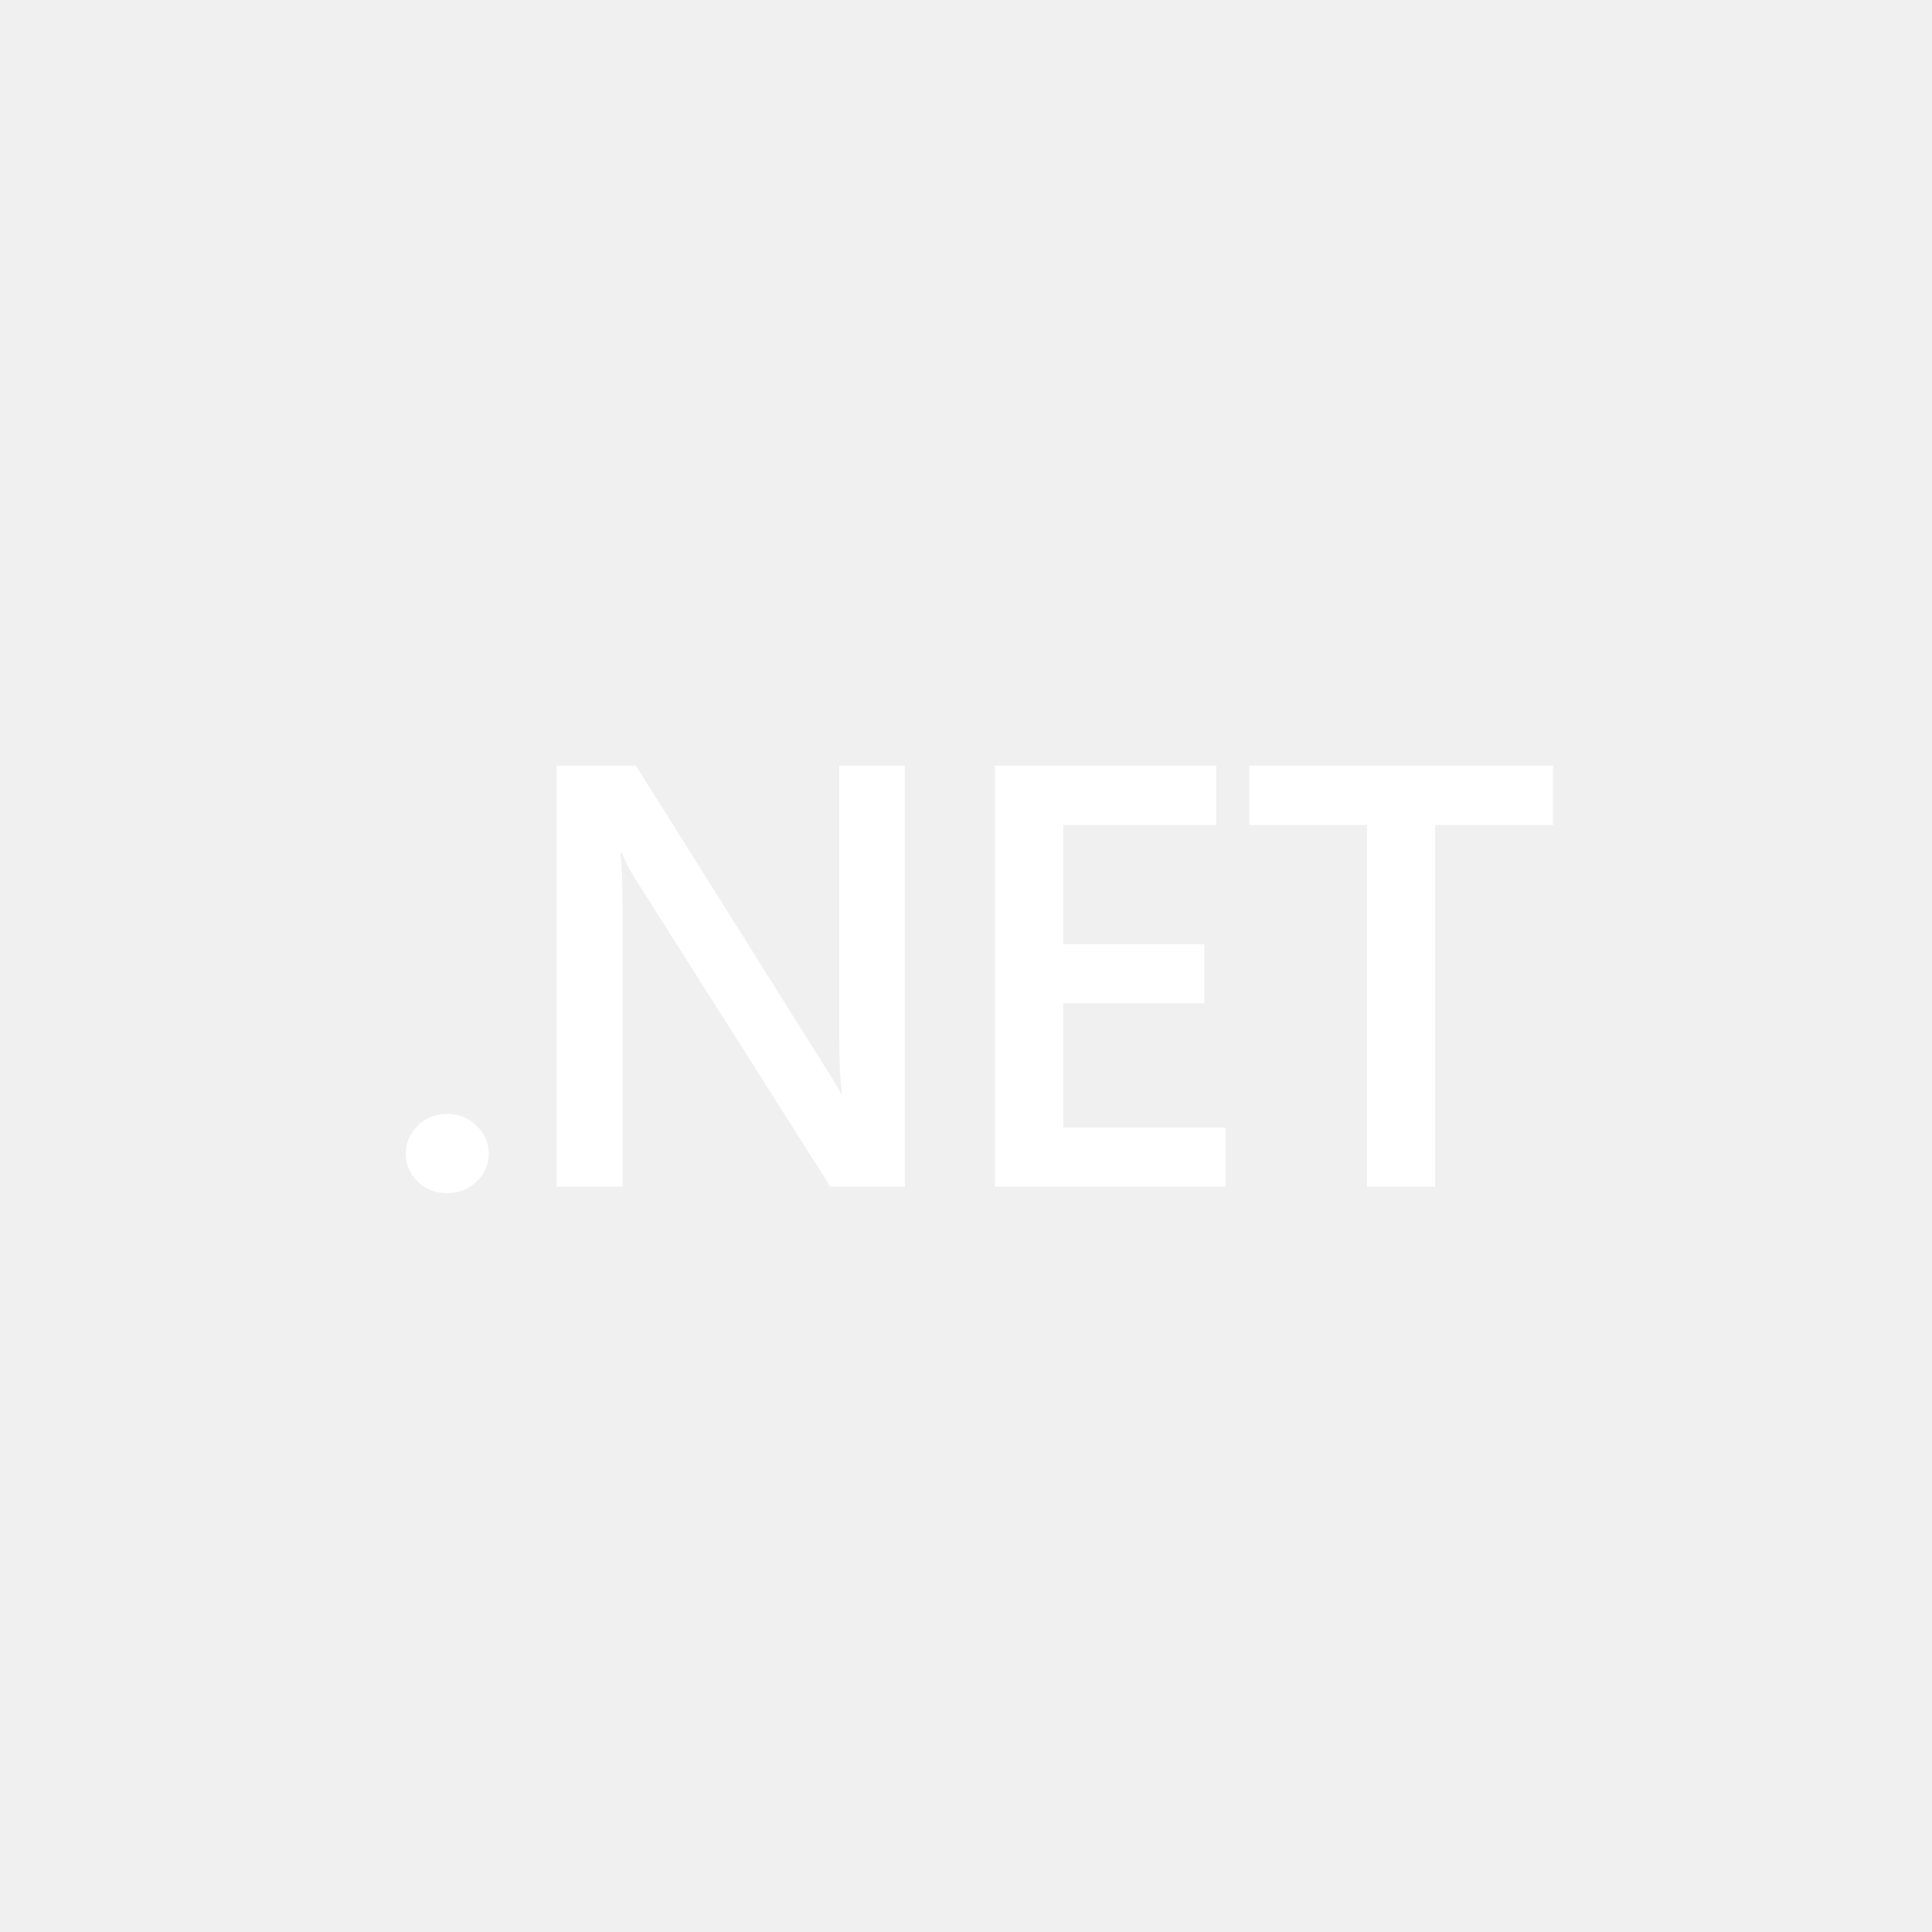
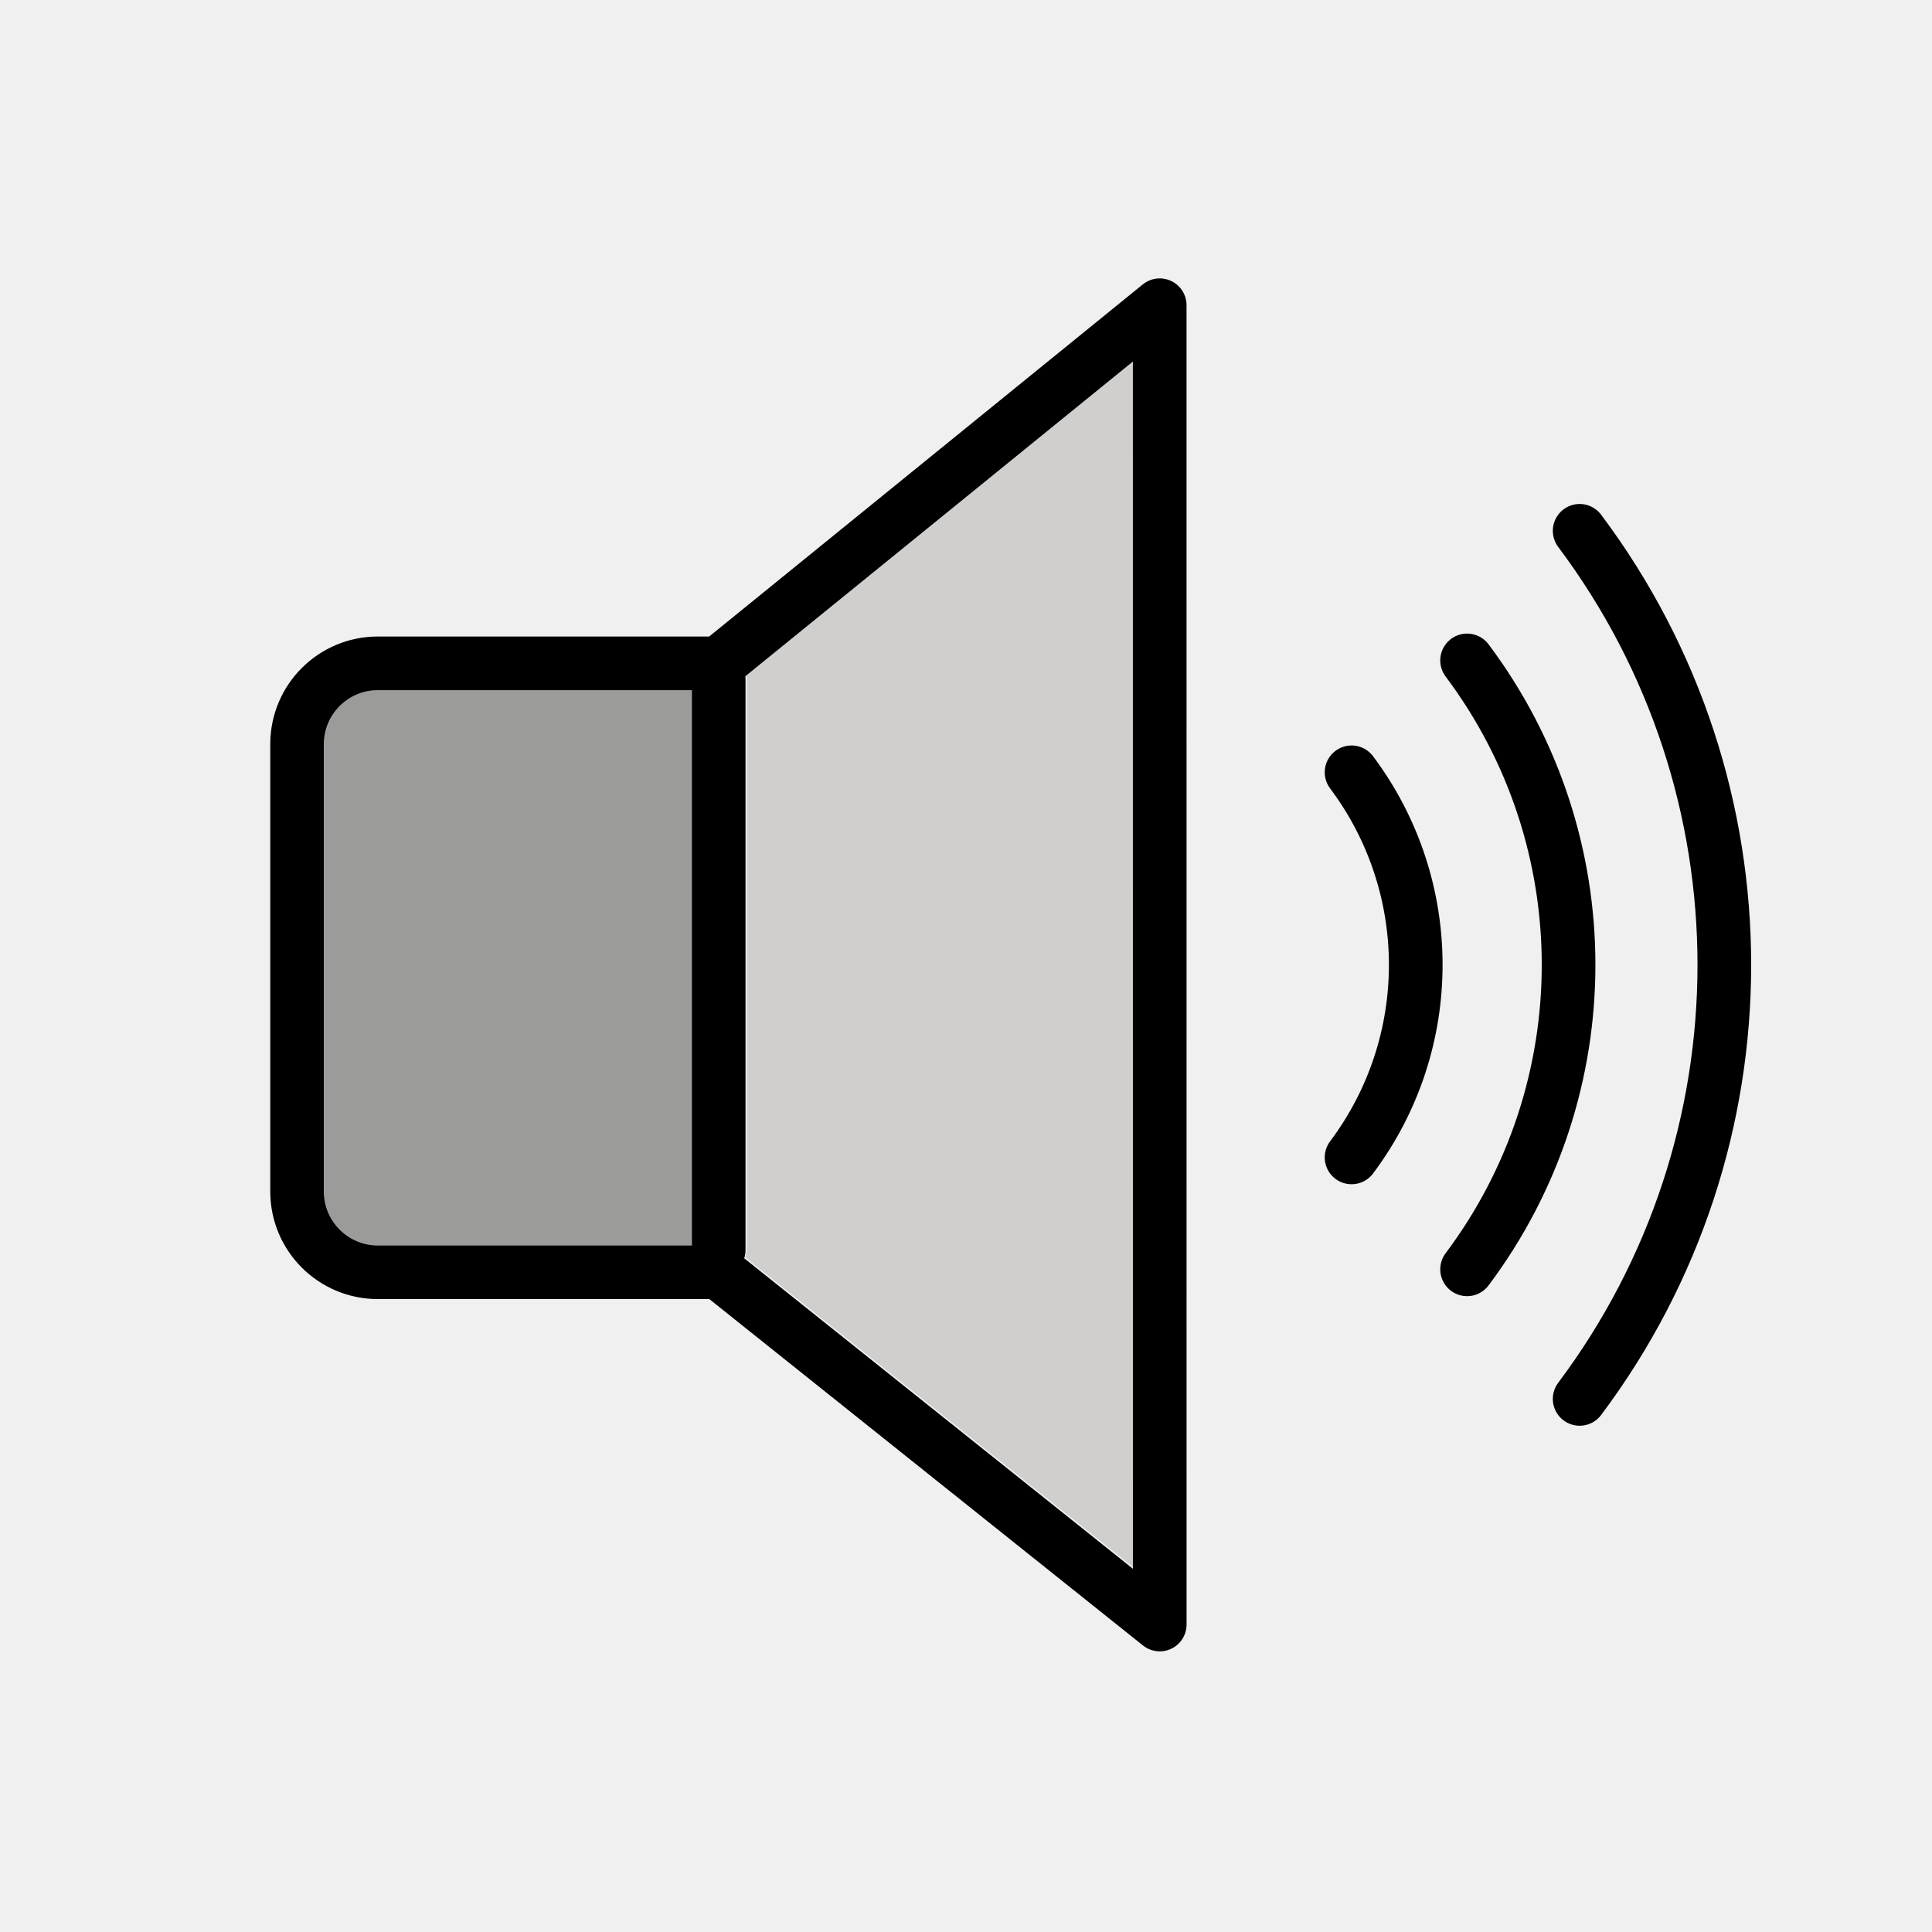
- <svg xmlns="http://www.w3.org/2000/svg" width="456" height="456" viewBox="0 0 456 456" version="1.1" xml:space="preserve" style="fill-rule:evenodd;clip-rule:evenodd;stroke-linejoin:round;stroke-miterlimit:2;">
-   <path d="m 105.5,281.609 c -2.703,0 -5.001,-0.9 -6.893,-2.702 -1.892,-1.848 -2.838,-4.042 -2.838,-6.582 0,-2.587 0.946,-4.804 2.838,-6.652 1.892,-1.848 4.19,-2.772 6.893,-2.772 2.748,0 5.068,0.924 6.96,2.772 1.937,1.848 2.906,4.064 2.906,6.652 0,2.54 -0.968,4.734 -2.906,6.582 -1.892,1.802 -4.212,2.702 -6.96,2.702 z" style="fill:#ffffff;fill-rule:nonzero;stroke-width:0.838" />
-   <path d="M 213.561,280.084 H 195.99 L 149.7,207.054 c -1.171,-1.848 -2.14,-3.765 -2.906,-5.751 h -0.406 c 0.361,2.125 0.541,6.675 0.541,13.65 v 65.132 h -15.543 v -99.36 h 18.719 l 44.737,71.298 c 1.892,2.957 3.109,4.989 3.649,6.098 h 0.27 c -0.45,-2.632 -0.676,-7.09 -0.676,-13.373 v -64.023 h 15.476 z" style="fill:#ffffff;fill-rule:nonzero;stroke-width:0.838" />
-   <path d="m 289.251,280.084 h -54.401 v -99.36 h 52.238 v 13.997 h -36.154 v 28.131 h 33.316 v 13.927 h -33.316 v 29.378 h 38.316 z" style="fill:#ffffff;fill-rule:nonzero;stroke-width:0.838" />
-   <path d="M 366.565,194.721 H 338.722 v 85.363 h -16.084 v -85.363 h -27.775 v -13.997 h 71.701 z" style="fill:#ffffff;fill-rule:nonzero;stroke-width:0.838" />
+ <svg xmlns="http://www.w3.org/2000/svg" id="emoji" viewBox="0 0 72 72">
+   <g id="color">
+     <path fill="#9b9b9a" stroke="none" d="M12.079,44.411v-16.694c0-1.105,0.895-2,2-2h11.712v20.692h-11.712 C12.975,46.409,12.08,45.515,12.079,44.411z" />
+     <path fill="#d0cfce" stroke="none" d="M42.268,58.433l-14.5-11.579c0.036-0.096,0.057-0.197,0.061-0.3v-21.25 c-0.005-0.039-0.013-0.079-0.024-0.117l14.459-11.74L42.268,58.433z" />
+   </g>
+   <g id="hair" />
+   <g id="skin" />
+   <g id="skin-shadow" />
+   <g id="line">
+     <path fill="none" stroke="#000000" stroke-linecap="round" stroke-linejoin="round" stroke-width="2" d="M43.219,11.375 l-16.435,13.346h-12.712c-1.655,0.005-2.995,1.345-3,3v16.692c0.005,1.655,1.345,2.995,3,3h12.712l16.436,13.128 L43.219,11.375z" />
+     <line x1="26.784" x2="26.784" y1="25.333" y2="46.583" fill="none" stroke="#000000" stroke-linecap="round" stroke-linejoin="round" stroke-width="2" />
+     <path fill="none" stroke="#000000" stroke-linecap="round" stroke-miterlimit="10" stroke-width="2" d="M54.674,24.612 c5.043,6.723,5.043,15.968,0,22.692" />
+     <path fill="none" stroke="#000000" stroke-linecap="round" stroke-miterlimit="10" stroke-width="2" d="M50.369,28.782 c3.189,4.252,3.189,10.099,0,14.351" />
+     <path fill="none" stroke="#000000" stroke-linecap="round" stroke-miterlimit="10" stroke-width="2" d="M58.869,19.782 c7.189,9.586,7.189,22.766,0,32.351" />
+   </g>
</svg>
